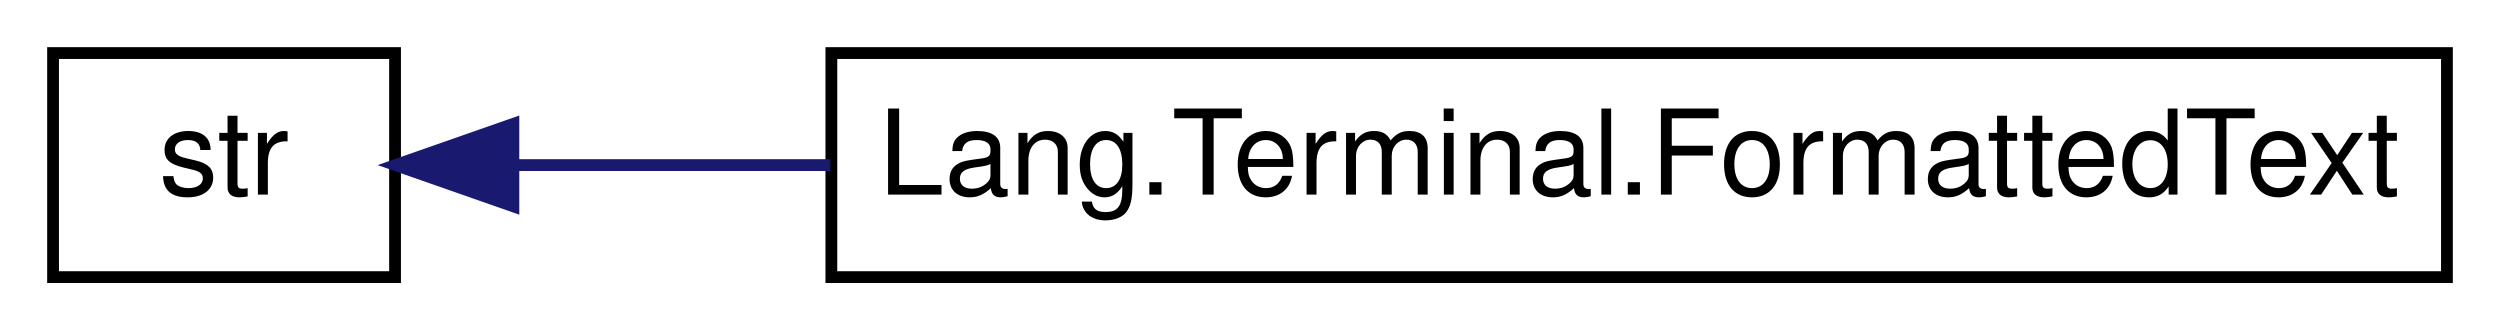
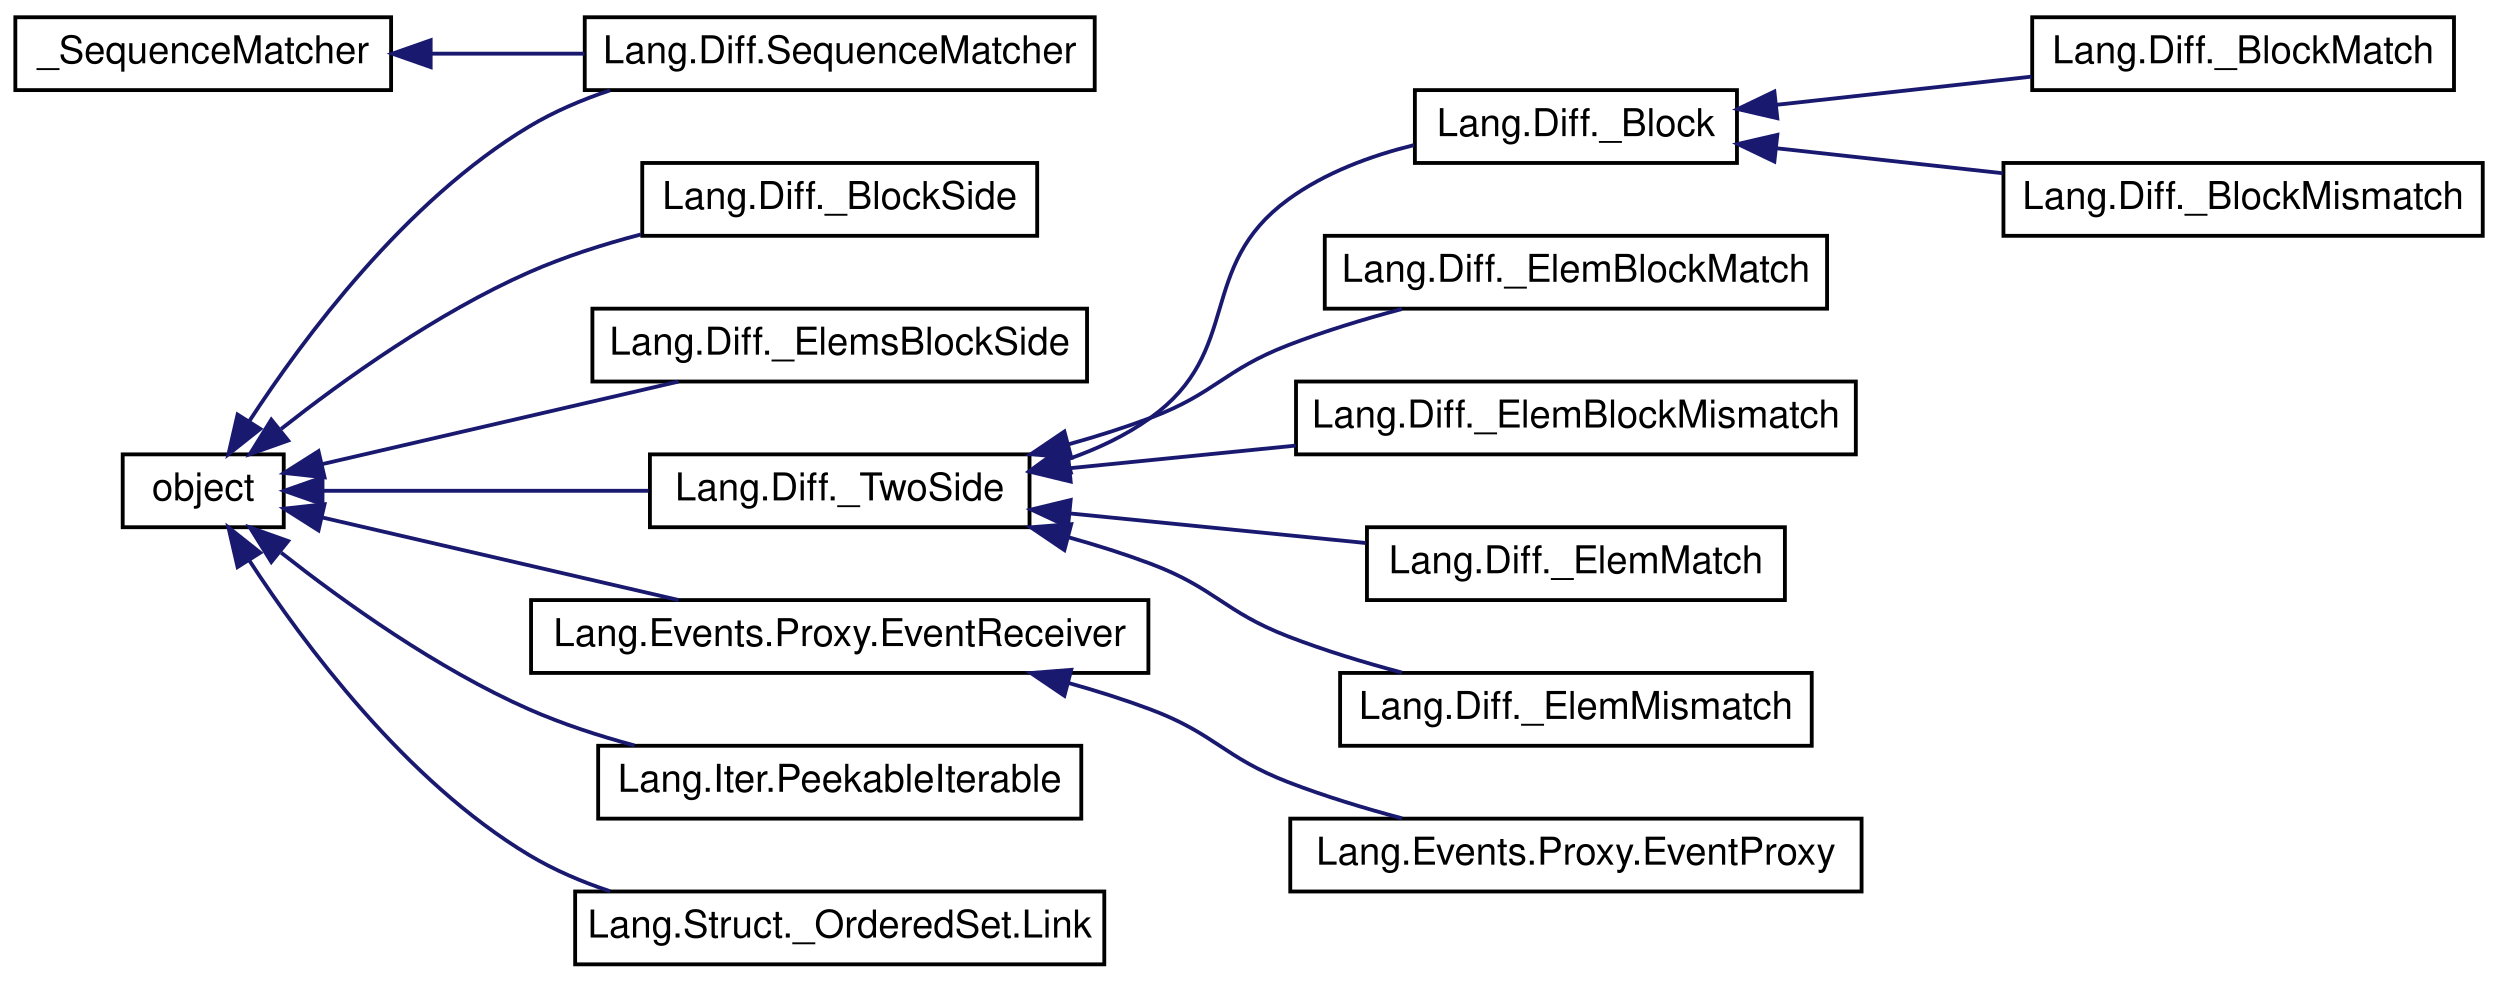
- <svg xmlns="http://www.w3.org/2000/svg" xmlns:xlink="http://www.w3.org/1999/xlink" width="212pt" height="28pt" viewBox="0.00 0.00 212.00 28.00">
-   <g id="graph0" class="graph" transform="scale(1 1) rotate(0) translate(4 24)">
+ <svg xmlns="http://www.w3.org/2000/svg" xmlns:xlink="http://www.w3.org/1999/xlink" width="652pt" height="256pt" viewBox="0.00 0.00 652.00 256.00">
+   <g id="graph0" class="graph" transform="scale(1 1) rotate(0) translate(4 252)">
    <g id="node1" class="node">
      <g id="a_node1">
-         <a xlink:href="classstr.html" target="_top" xlink:title="str">
-           <polygon fill="none" stroke="black" points="0.5,-0.5 0.5,-19.5 29.5,-19.5 29.5,-0.5 0.5,-0.5" />
-           <text text-anchor="middle" x="15" y="-7.5" font-family="Helvetica,sans-Serif" font-size="10.00">str</text>
+         <a xlink:href="class___sequence_matcher.html" target="_top" xlink:title="_SequenceMatcher">
+           <polygon fill="none" stroke="black" points="0,-228.5 0,-247.5 98,-247.5 98,-228.5 0,-228.5" />
+           <text text-anchor="middle" x="49" y="-235.5" font-family="Helvetica,sans-Serif" font-size="10.00">_SequenceMatcher</text>
        </a>
      </g>
    </g>
    <g id="node2" class="node">
      <g id="a_node2">
-         <a xlink:href="class_lang_1_1_terminal_1_1_formatted_text.html" target="_top" xlink:title="Lang.Terminal.FormattedText">
-           <polygon fill="none" stroke="black" points="66.5,-0.5 66.5,-19.5 203.5,-19.5 203.5,-0.5 66.5,-0.5" />
-           <text text-anchor="middle" x="135" y="-7.5" font-family="Helvetica,sans-Serif" font-size="10.00">Lang.Terminal.FormattedText</text>
+         <a xlink:href="class_lang_1_1_diff_1_1_sequence_matcher.html" target="_top" xlink:title="Improved difflib.SequenceMatcher.">
+           <polygon fill="none" stroke="black" points="148.5,-228.5 148.5,-247.5 281.5,-247.5 281.5,-228.5 148.5,-228.5" />
+           <text text-anchor="middle" x="215" y="-235.5" font-family="Helvetica,sans-Serif" font-size="10.00">Lang.Diff.SequenceMatcher</text>
        </a>
      </g>
    </g>
    <g id="edge1" class="edge">
-       <path fill="none" stroke="midnightblue" d="M39.717,-10C47.624,-10 56.867,-10 66.417,-10" />
-       <polygon fill="midnightblue" stroke="midnightblue" points="39.536,-6.5 29.536,-10 39.536,-13.5 39.536,-6.5" />
+       <path fill="none" stroke="midnightblue" d="M108.482,-238C121.417,-238 135.205,-238 148.402,-238" />
+       <polygon fill="midnightblue" stroke="midnightblue" points="108.318,-234.5 98.318,-238 108.318,-241.5 108.318,-234.5" />
+     </g>
+     <g id="node3" class="node">
+       <g id="a_node3">
+         <a xlink:href="classobject.html" target="_top" xlink:title="object">
+           <polygon fill="none" stroke="black" points="28,-114.5 28,-133.5 70,-133.5 70,-114.5 28,-114.5" />
+           <text text-anchor="middle" x="49" y="-121.5" font-family="Helvetica,sans-Serif" font-size="10.00">object</text>
+         </a>
+       </g>
+     </g>
+     <g id="node4" class="node">
+       <g id="a_node4">
+         <a xlink:href="class_lang_1_1_diff_1_1___block_side.html" target="_top" xlink:title="Lang.Diff._BlockSide">
+           <polygon fill="none" stroke="black" points="163.5,-190.5 163.5,-209.5 266.5,-209.5 266.5,-190.5 163.5,-190.5" />
+           <text text-anchor="middle" x="215" y="-197.5" font-family="Helvetica,sans-Serif" font-size="10.00">Lang.Diff._BlockSide</text>
+         </a>
+       </g>
+     </g>
+     <g id="edge2" class="edge">
+       <path fill="none" stroke="midnightblue" d="M69.325,-140.134C85.618,-152.964 110.047,-170.455 134,-181 143.146,-185.026 153.271,-188.271 163.157,-190.861" />
+       <polygon fill="midnightblue" stroke="midnightblue" points="71.148,-137.108 61.165,-133.559 66.756,-142.559 71.148,-137.108" />
+     </g>
+     <g id="node5" class="node">
+       <g id="a_node5">
+         <a xlink:href="class_lang_1_1_diff_1_1___elems_block_side.html" target="_top" xlink:title="elems attribute is guaranteed to be an iterable, not indexable">
+           <polygon fill="none" stroke="black" points="150.5,-152.5 150.5,-171.5 279.5,-171.5 279.5,-152.5 150.5,-152.5" />
+           <text text-anchor="middle" x="215" y="-159.5" font-family="Helvetica,sans-Serif" font-size="10.00">Lang.Diff._ElemsBlockSide</text>
+         </a>
+       </g>
+     </g>
+     <g id="edge3" class="edge">
+       <path fill="none" stroke="midnightblue" d="M80.153,-130.987C106.218,-137.026 144.133,-145.811 172.96,-152.491" />
+       <polygon fill="midnightblue" stroke="midnightblue" points="80.642,-127.507 70.11,-128.66 79.061,-134.327 80.642,-127.507" />
+     </g>
+     <g id="node6" class="node">
+       <g id="a_node6">
+         <a xlink:href="class_lang_1_1_diff_1_1___two_side.html" target="_top" xlink:title="Lang.Diff._TwoSide">
+           <polygon fill="none" stroke="black" points="165.5,-114.5 165.5,-133.5 264.5,-133.5 264.5,-114.5 165.5,-114.5" />
+           <text text-anchor="middle" x="215" y="-121.5" font-family="Helvetica,sans-Serif" font-size="10.00">Lang.Diff._TwoSide</text>
+         </a>
+       </g>
+     </g>
+     <g id="edge4" class="edge">
+       <path fill="none" stroke="midnightblue" d="M80.284,-124C104.053,-124 137.616,-124 165.169,-124" />
+       <polygon fill="midnightblue" stroke="midnightblue" points="80.11,-120.5 70.11,-124 80.11,-127.5 80.11,-120.5" />
+     </g>
+     <g id="edge12" class="edge">
+       <path fill="none" stroke="midnightblue" d="M61.018,-142.165C75.16,-163.871 101.76,-199.675 134,-219 140.489,-222.89 147.721,-225.983 155.109,-228.444" />
+       <polygon fill="midnightblue" stroke="midnightblue" points="63.879,-140.14 55.581,-133.553 57.961,-143.878 63.879,-140.14" />
+     </g>
+     <g id="node14" class="node">
+       <g id="a_node14">
+         <a xlink:href="class_lang_1_1_events_1_1_proxy_1_1_event_receiver.html" target="_top" xlink:title="Feel free to use this class as a mixin for receiving specific events.">
+           <polygon fill="none" stroke="black" points="134.5,-76.5 134.5,-95.5 295.5,-95.5 295.5,-76.5 134.5,-76.5" />
+           <text text-anchor="middle" x="215" y="-83.5" font-family="Helvetica,sans-Serif" font-size="10.00">Lang.Events.Proxy.EventReceiver</text>
+         </a>
+       </g>
+     </g>
+     <g id="edge13" class="edge">
+       <path fill="none" stroke="midnightblue" d="M80.153,-117.013C106.218,-110.974 144.133,-102.189 172.96,-95.509" />
+       <polygon fill="midnightblue" stroke="midnightblue" points="79.061,-113.673 70.11,-119.34 80.642,-120.493 79.061,-113.673" />
+     </g>
+     <g id="node16" class="node">
+       <g id="a_node16">
+         <a xlink:href="class_lang_1_1_iter_1_1_peekable_iterable.html" target="_top" xlink:title="Lang.Iter.PeekableIterable">
+           <polygon fill="none" stroke="black" points="152,-38.5 152,-57.5 278,-57.5 278,-38.5 152,-38.5" />
+           <text text-anchor="middle" x="215" y="-45.5" font-family="Helvetica,sans-Serif" font-size="10.00">Lang.Iter.PeekableIterable</text>
+         </a>
+       </g>
+     </g>
+     <g id="edge15" class="edge">
+       <path fill="none" stroke="midnightblue" d="M69.325,-107.866C85.618,-95.036 110.047,-77.545 134,-67 142.623,-63.204 152.117,-60.102 161.46,-57.59" />
+       <polygon fill="midnightblue" stroke="midnightblue" points="66.756,-105.441 61.165,-114.441 71.148,-110.892 66.756,-105.441" />
+     </g>
+     <g id="node17" class="node">
+       <g id="a_node17">
+         <a xlink:href="class_lang_1_1_struct_1_1___ordered_set_1_1_link.html" target="_top" xlink:title="Lang.Struct._OrderedSet.Link">
+           <polygon fill="none" stroke="black" points="146,-0.5 146,-19.5 284,-19.5 284,-0.5 146,-0.5" />
+           <text text-anchor="middle" x="215" y="-7.5" font-family="Helvetica,sans-Serif" font-size="10.00">Lang.Struct._OrderedSet.Link</text>
+         </a>
+       </g>
+     </g>
+     <g id="edge16" class="edge">
+       <path fill="none" stroke="midnightblue" d="M61.018,-105.835C75.16,-84.129 101.76,-48.325 134,-29 140.489,-25.11 147.721,-22.017 155.109,-19.556" />
+       <polygon fill="midnightblue" stroke="midnightblue" points="57.961,-104.122 55.581,-114.447 63.879,-107.86 57.961,-104.122" />
+     </g>
+     <g id="node7" class="node">
+       <g id="a_node7">
+         <a xlink:href="class_lang_1_1_diff_1_1___block.html" target="_top" xlink:title="Lang.Diff._Block">
+           <polygon fill="none" stroke="black" points="365,-209.5 365,-228.5 449,-228.5 449,-209.5 365,-209.5" />
+           <text text-anchor="middle" x="407" y="-216.5" font-family="Helvetica,sans-Serif" font-size="10.00">Lang.Diff._Block</text>
+         </a>
+       </g>
+     </g>
+     <g id="edge5" class="edge">
+       <path fill="none" stroke="midnightblue" d="M274.467,-132.226C282.129,-134.887 289.548,-138.391 296,-143 320.38,-160.418 307.779,-182.362 332,-200 341.543,-206.949 353.394,-211.363 364.796,-214.164" />
+       <polygon fill="midnightblue" stroke="midnightblue" points="275.271,-128.813 264.687,-129.287 273.256,-135.517 275.271,-128.813" />
+     </g>
+     <g id="node10" class="node">
+       <g id="a_node10">
+         <a xlink:href="class_lang_1_1_diff_1_1___elem_block_match.html" target="_top" xlink:title="Lang.Diff._ElemBlockMatch">
+           <polygon fill="none" stroke="black" points="341.5,-171.5 341.5,-190.5 472.5,-190.5 472.5,-171.5 341.5,-171.5" />
+           <text text-anchor="middle" x="407" y="-178.5" font-family="Helvetica,sans-Serif" font-size="10.00">Lang.Diff._ElemBlockMatch</text>
+         </a>
+       </g>
+     </g>
+     <g id="edge8" class="edge">
+       <path fill="none" stroke="midnightblue" d="M274.683,-136.127C281.946,-138.156 289.201,-140.446 296,-143 312.936,-149.363 315.123,-155.484 332,-162 341.404,-165.631 351.746,-168.781 361.641,-171.415" />
+       <polygon fill="midnightblue" stroke="midnightblue" points="275.379,-132.691 264.817,-133.521 273.591,-139.459 275.379,-132.691" />
+     </g>
+     <g id="node11" class="node">
+       <g id="a_node11">
+         <a xlink:href="class_lang_1_1_diff_1_1___elem_block_mismatch.html" target="_top" xlink:title="Lang.Diff._ElemBlockMismatch">
+           <polygon fill="none" stroke="black" points="334,-133.5 334,-152.5 480,-152.5 480,-133.5 334,-133.5" />
+           <text text-anchor="middle" x="407" y="-140.5" font-family="Helvetica,sans-Serif" font-size="10.00">Lang.Diff._ElemBlockMismatch</text>
+         </a>
+       </g>
+     </g>
+     <g id="edge9" class="edge">
+       <path fill="none" stroke="midnightblue" d="M275.042,-129.904C293.685,-131.769 314.496,-133.85 333.943,-135.794" />
+       <polygon fill="midnightblue" stroke="midnightblue" points="275.228,-126.405 264.93,-128.893 274.532,-133.371 275.228,-126.405" />
+     </g>
+     <g id="node12" class="node">
+       <g id="a_node12">
+         <a xlink:href="class_lang_1_1_diff_1_1___elem_match.html" target="_top" xlink:title="Lang.Diff._ElemMatch">
+           <polygon fill="none" stroke="black" points="352.5,-95.5 352.5,-114.5 461.5,-114.5 461.5,-95.5 352.5,-95.5" />
+           <text text-anchor="middle" x="407" y="-102.5" font-family="Helvetica,sans-Serif" font-size="10.00">Lang.Diff._ElemMatch</text>
+         </a>
+       </g>
+     </g>
+     <g id="edge10" class="edge">
+       <path fill="none" stroke="midnightblue" d="M274.897,-118.11C299.589,-115.641 328.105,-112.79 352.222,-110.378" />
+       <polygon fill="midnightblue" stroke="midnightblue" points="274.532,-114.629 264.93,-119.107 275.228,-121.595 274.532,-114.629" />
+     </g>
+     <g id="node13" class="node">
+       <g id="a_node13">
+         <a xlink:href="class_lang_1_1_diff_1_1___elem_mismatch.html" target="_top" xlink:title="Lang.Diff._ElemMismatch">
+           <polygon fill="none" stroke="black" points="345.5,-57.5 345.5,-76.5 468.5,-76.5 468.5,-57.5 345.5,-57.5" />
+           <text text-anchor="middle" x="407" y="-64.5" font-family="Helvetica,sans-Serif" font-size="10.00">Lang.Diff._ElemMismatch</text>
+         </a>
+       </g>
+     </g>
+     <g id="edge11" class="edge">
+       <path fill="none" stroke="midnightblue" d="M274.683,-111.873C281.946,-109.844 289.201,-107.554 296,-105 312.936,-98.637 315.123,-92.516 332,-86 341.404,-82.369 351.746,-79.219 361.641,-76.585" />
+       <polygon fill="midnightblue" stroke="midnightblue" points="273.591,-108.541 264.817,-114.479 275.379,-115.309 273.591,-108.541" />
+     </g>
+     <g id="node8" class="node">
+       <g id="a_node8">
+         <a xlink:href="class_lang_1_1_diff_1_1___block_match.html" target="_top" xlink:title="Lang.Diff._BlockMatch">
+           <polygon fill="none" stroke="black" points="526,-228.5 526,-247.5 636,-247.5 636,-228.5 526,-228.5" />
+           <text text-anchor="middle" x="581" y="-235.5" font-family="Helvetica,sans-Serif" font-size="10.00">Lang.Diff._BlockMatch</text>
+         </a>
+       </g>
+     </g>
+     <g id="edge6" class="edge">
+       <path fill="none" stroke="midnightblue" d="M459.206,-224.657C480.194,-226.975 504.507,-229.661 525.795,-232.012" />
+       <polygon fill="midnightblue" stroke="midnightblue" points="459.522,-221.17 449.198,-223.551 458.754,-228.128 459.522,-221.17" />
+     </g>
+     <g id="node9" class="node">
+       <g id="a_node9">
+         <a xlink:href="class_lang_1_1_diff_1_1___block_mismatch.html" target="_top" xlink:title="Lang.Diff._BlockMismatch">
+           <polygon fill="none" stroke="black" points="518.5,-190.5 518.5,-209.5 643.5,-209.5 643.5,-190.5 518.5,-190.5" />
+           <text text-anchor="middle" x="581" y="-197.5" font-family="Helvetica,sans-Serif" font-size="10.00">Lang.Diff._BlockMismatch</text>
+         </a>
+       </g>
+     </g>
+     <g id="edge7" class="edge">
+       <path fill="none" stroke="midnightblue" d="M459.211,-213.343C477.766,-211.293 498.92,-208.957 518.284,-206.818" />
+       <polygon fill="midnightblue" stroke="midnightblue" points="458.754,-209.872 449.198,-214.449 459.522,-216.83 458.754,-209.872" />
+     </g>
+     <g id="node15" class="node">
+       <g id="a_node15">
+         <a xlink:href="class_lang_1_1_events_1_1_proxy_1_1_event_proxy.html" target="_top" xlink:title="Any method called on this class (besides reserved functions declared in this class) will be proxied o...">
+           <polygon fill="none" stroke="black" points="332.5,-19.5 332.5,-38.5 481.5,-38.5 481.5,-19.5 332.5,-19.5" />
+           <text text-anchor="middle" x="407" y="-26.5" font-family="Helvetica,sans-Serif" font-size="10.00">Lang.Events.Proxy.EventProxy</text>
+         </a>
+       </g>
+     </g>
+     <g id="edge14" class="edge">
+       <path fill="none" stroke="midnightblue" d="M274.683,-73.873C281.946,-71.844 289.201,-69.554 296,-67 312.936,-60.637 315.123,-54.517 332,-48 341.404,-44.369 351.746,-41.219 361.641,-38.585" />
+       <polygon fill="midnightblue" stroke="midnightblue" points="273.591,-70.541 264.817,-76.479 275.379,-77.309 273.591,-70.541" />
    </g>
  </g>
</svg>
